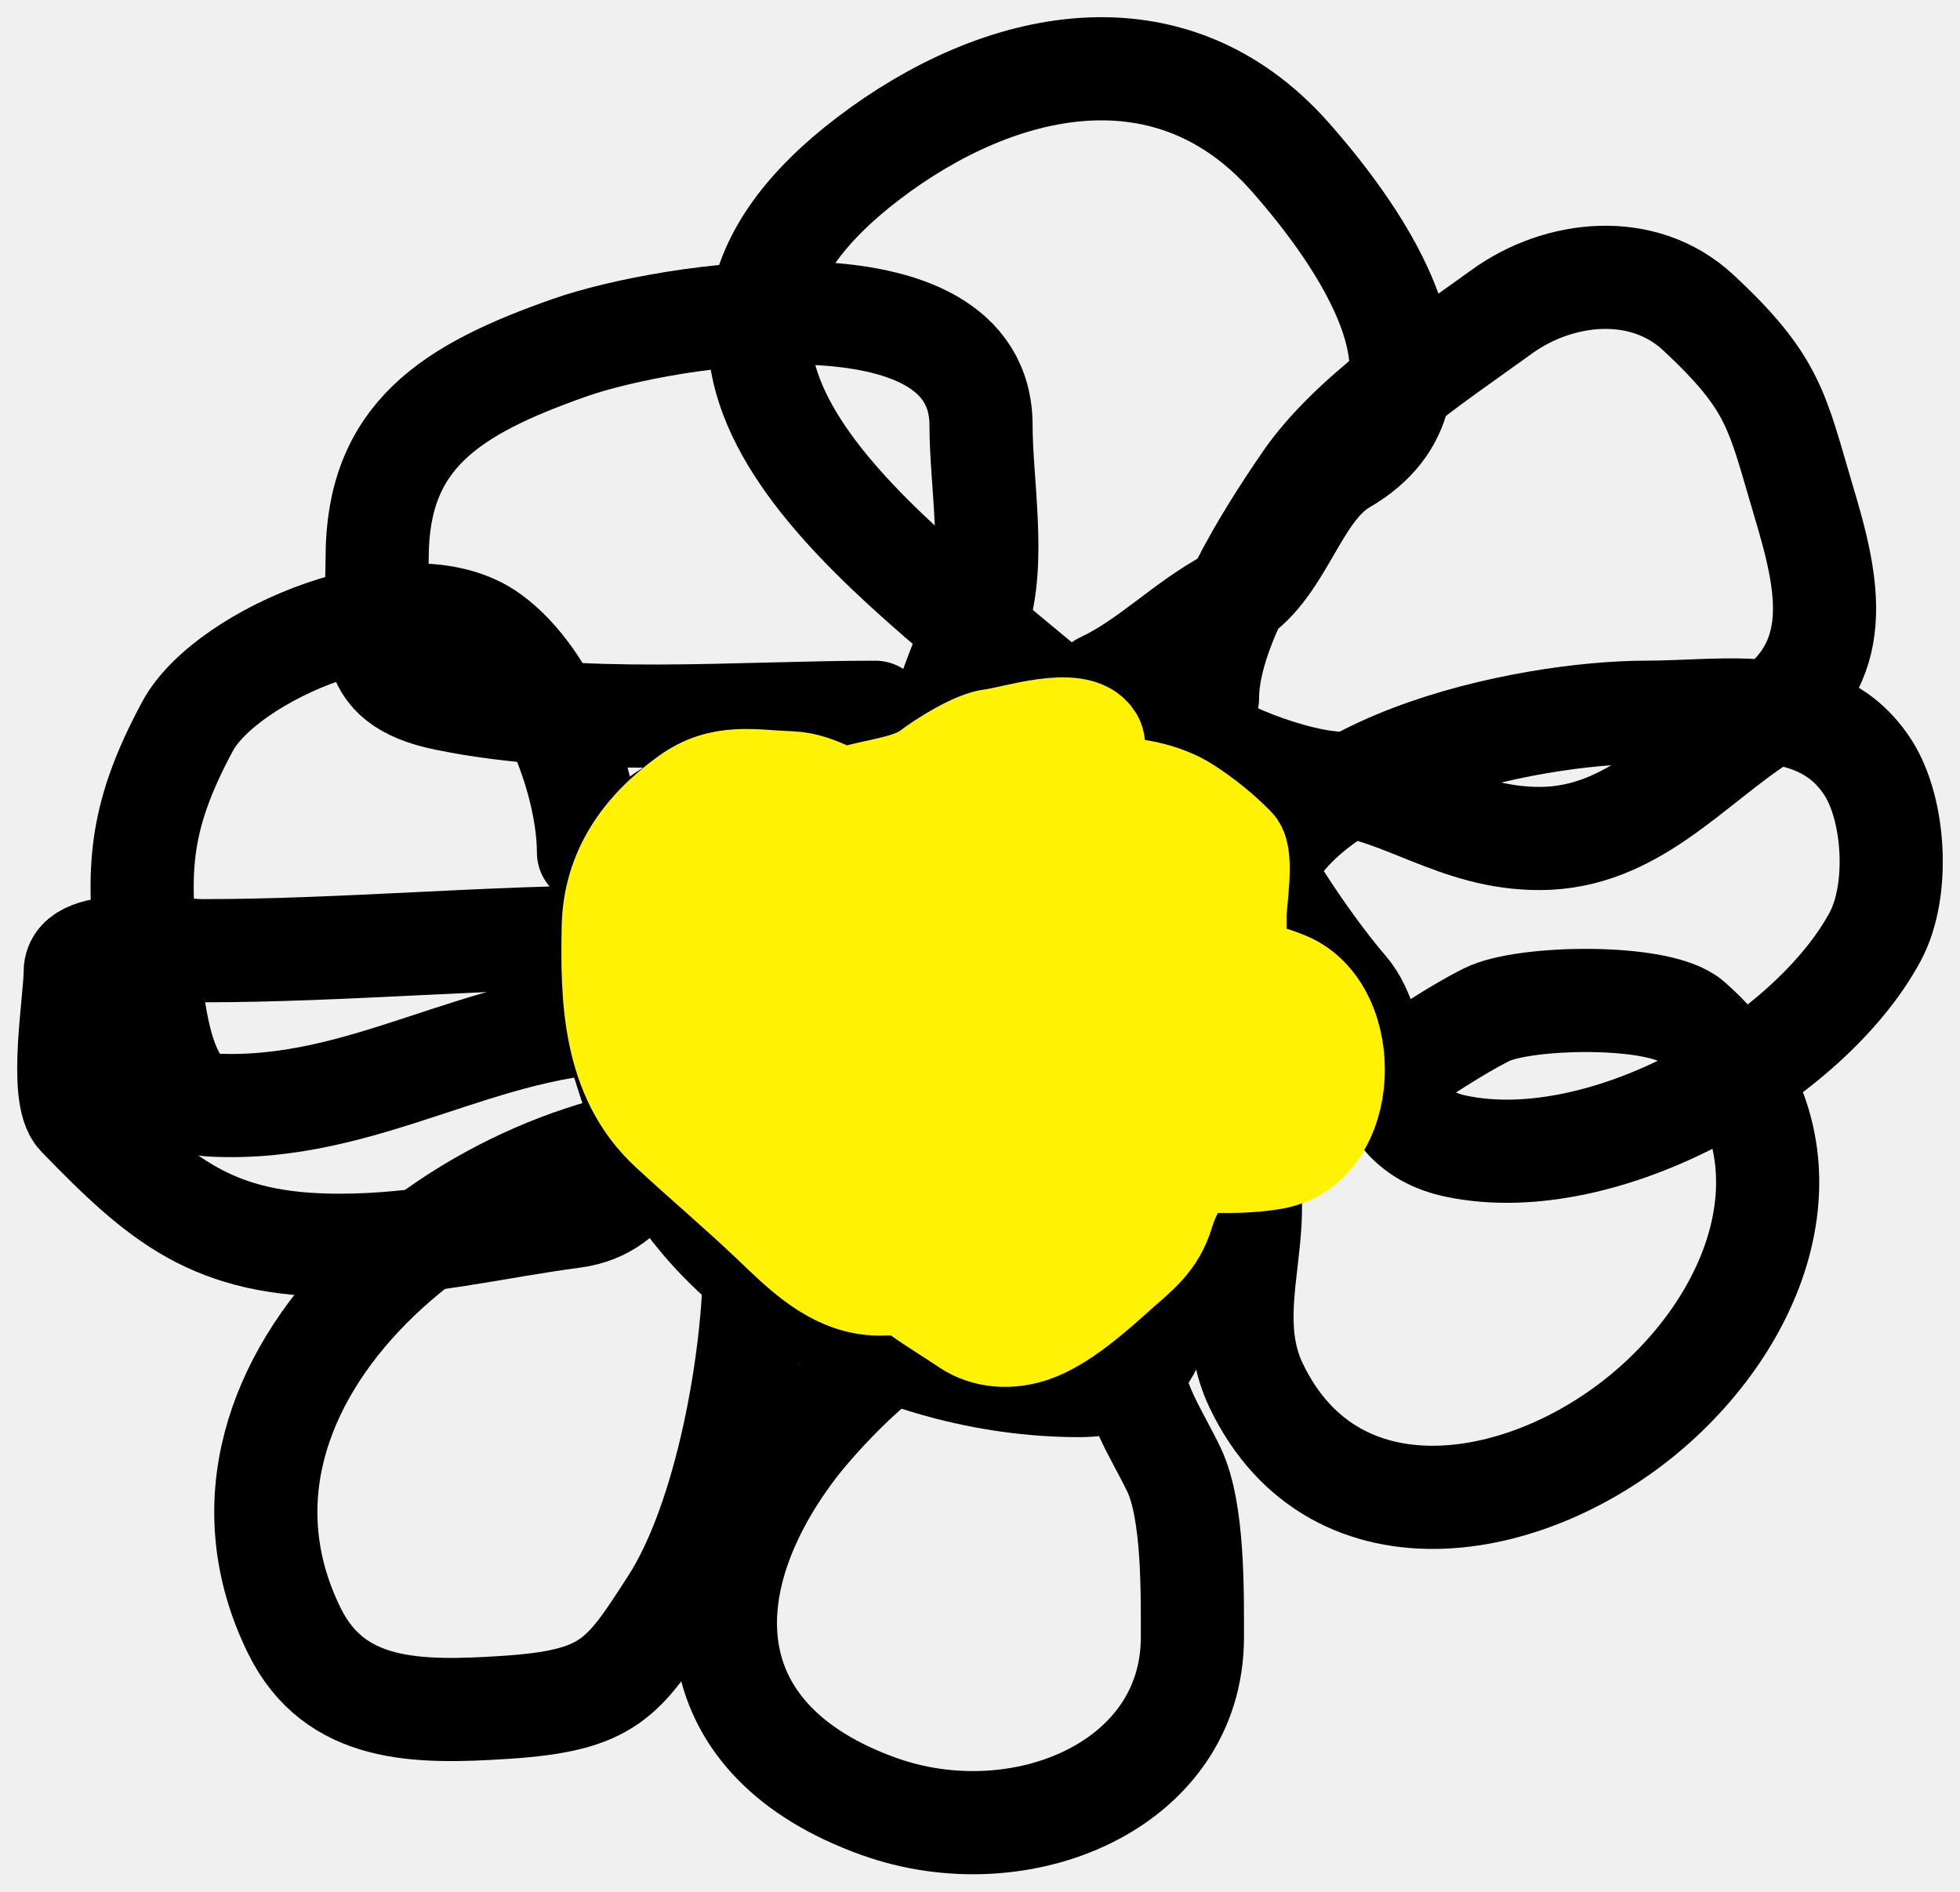
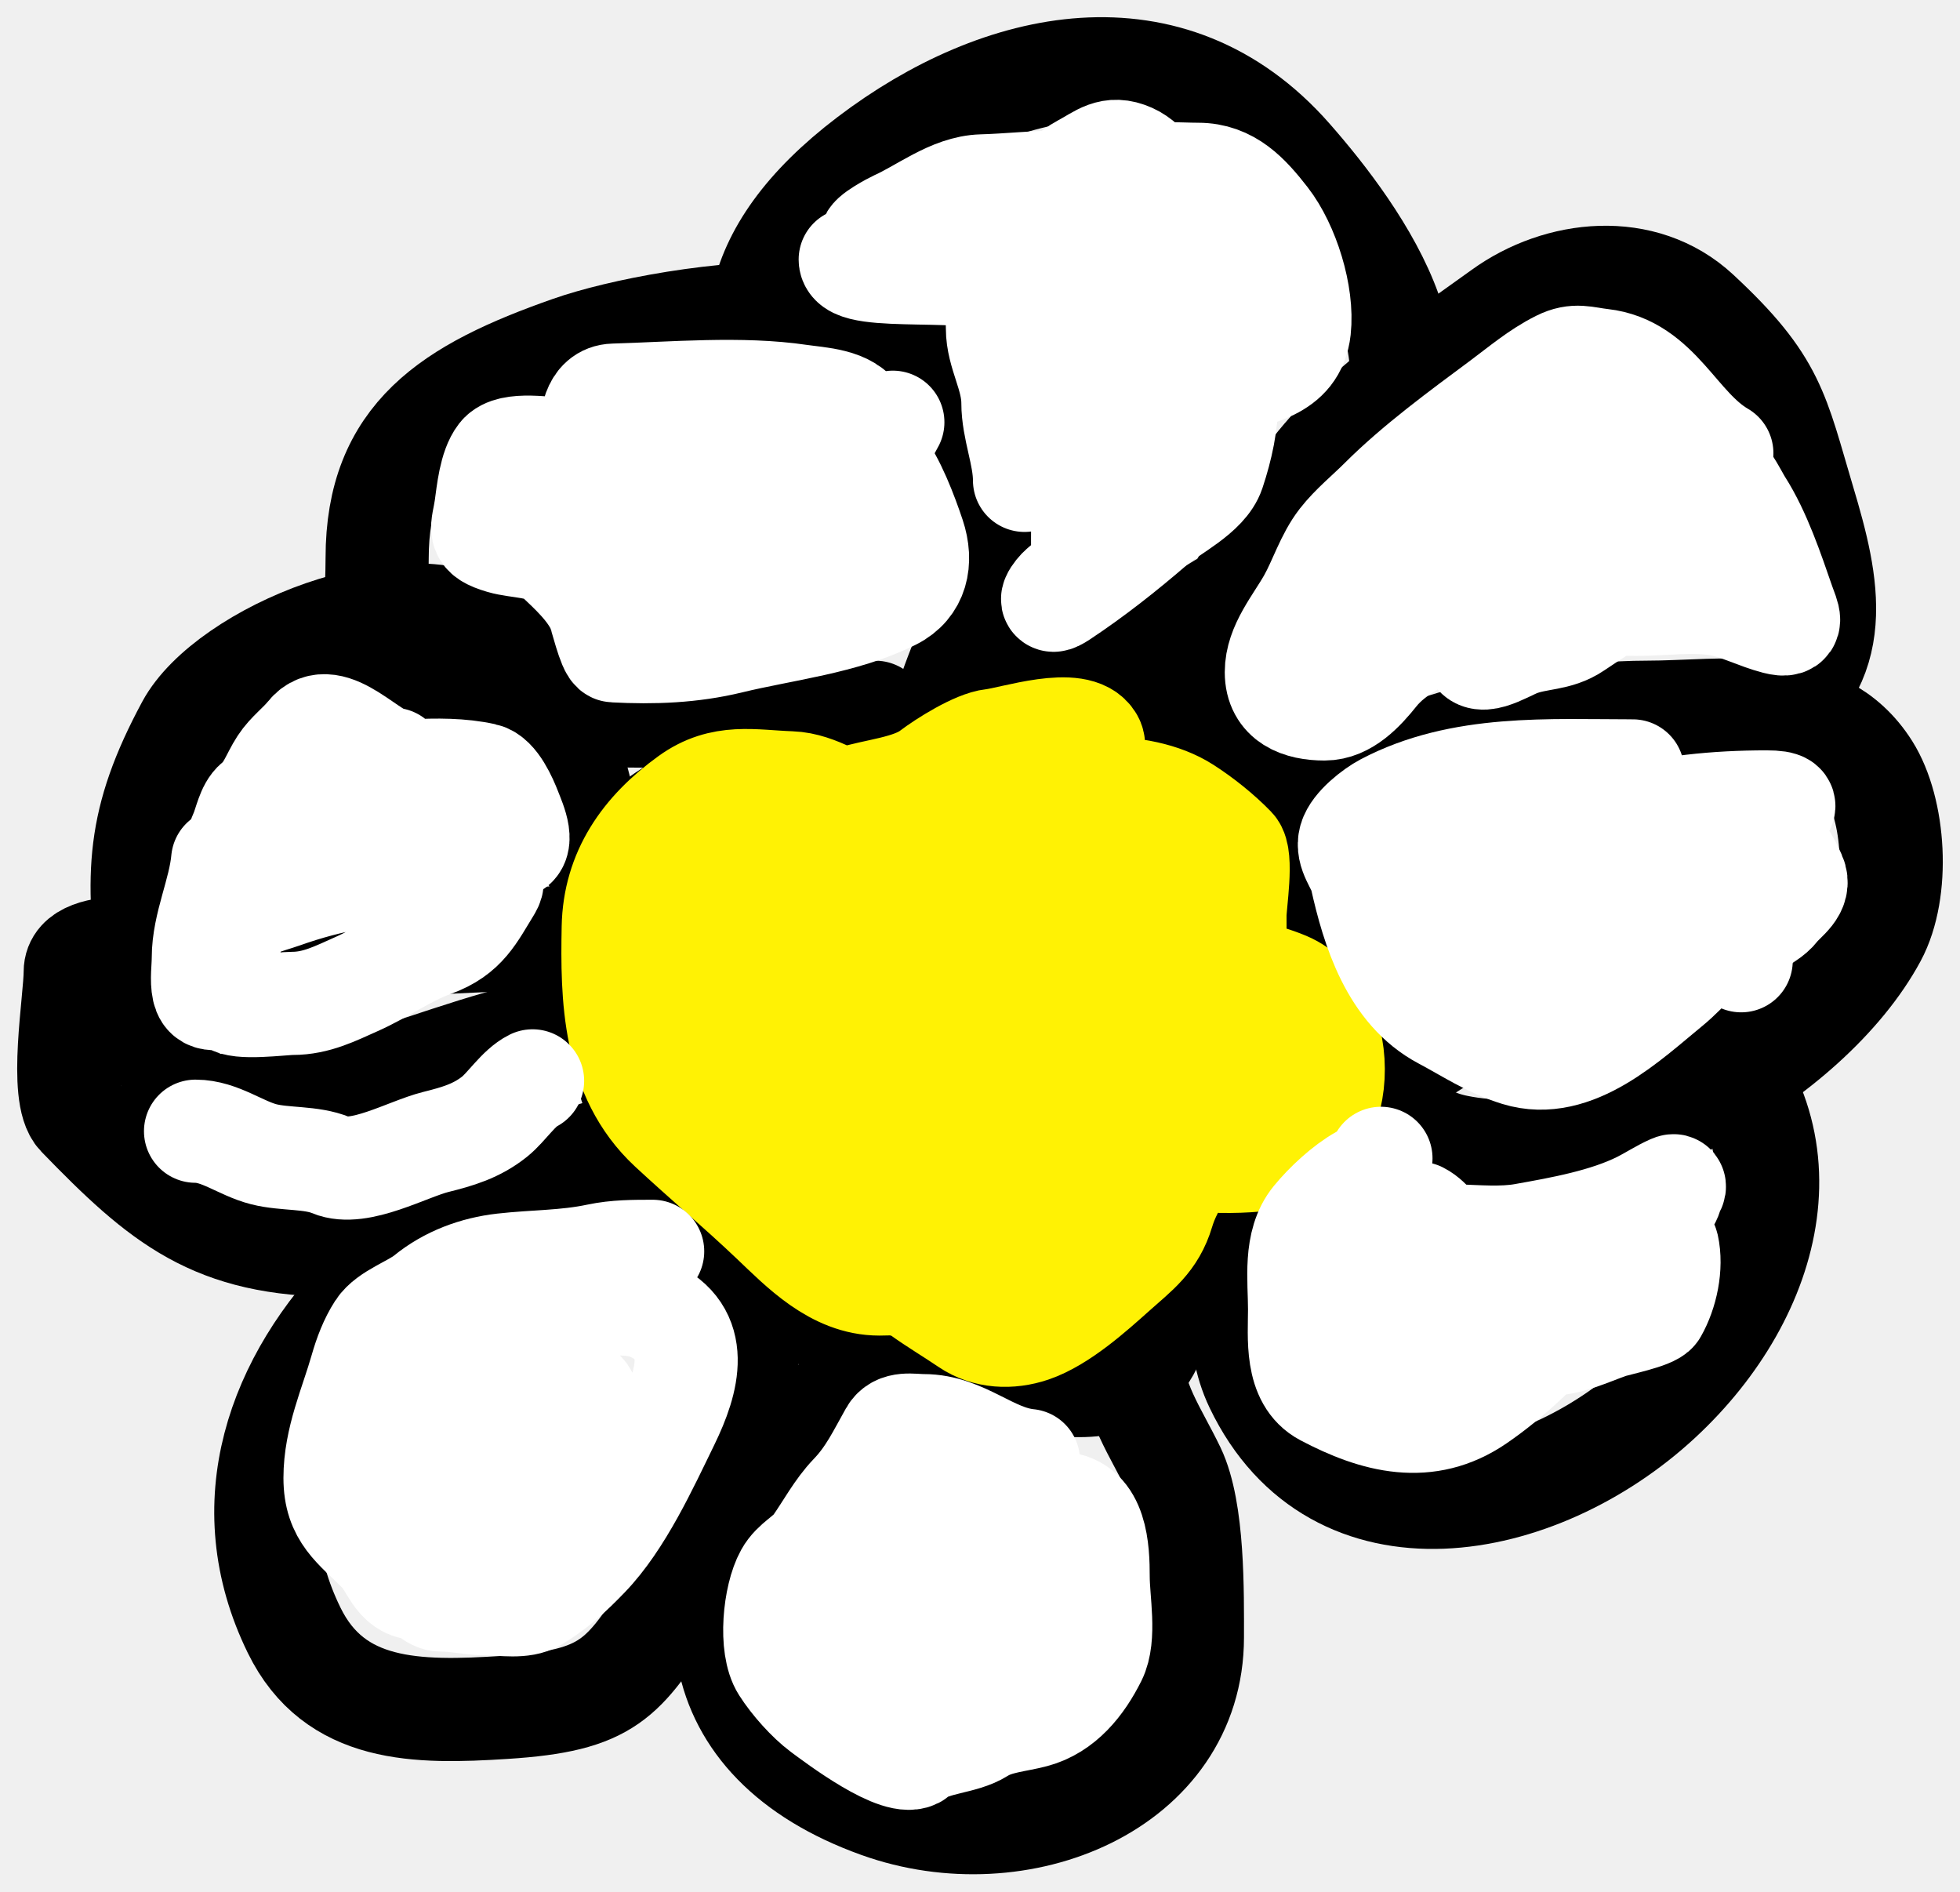
<svg xmlns="http://www.w3.org/2000/svg" width="57" height="55" viewBox="0 0 57 55" fill="none">
  <path d="M30.288 21.527C26.144 21.527 21.383 21.642 18.214 24.587C16.425 26.248 17.937 30.257 18.531 32.133C20.141 37.218 26.001 40.29 31.385 40.29C34.108 40.29 33.494 37.751 34.678 35.894C36.444 33.125 35.995 29.76 35.995 26.649C35.995 24.64 35.452 22.473 33.898 21.029C32.292 19.537 30.305 20.712 28.531 20.712" stroke="black" stroke-width="3" stroke-linecap="round" />
  <path d="M30.288 19.895C25.127 15.58 17.792 10.279 25.263 4.599C29.077 1.7 34.046 0.618 37.532 4.577C39.512 6.825 42.754 11.32 39.069 13.46C37.64 14.289 37.282 16.635 35.752 17.448C34.446 18.141 33.387 19.271 32.044 19.895" stroke="black" stroke-width="3" stroke-linecap="round" />
  <path d="M35.116 20.303C35.116 18.35 36.777 15.709 37.945 14.003C39.254 12.092 41.768 10.443 43.677 9.063C45.337 7.864 47.782 7.596 49.385 9.086C51.628 11.169 51.677 11.978 52.458 14.592C53.181 17.007 53.704 19.322 51.263 20.892C49.156 22.247 47.484 24.382 44.775 24.382C42.32 24.382 40.848 22.979 38.628 22.75C37.387 22.622 34.764 21.689 34.238 20.71" stroke="black" stroke-width="3" stroke-linecap="round" />
  <path d="M36.434 26.422C36.938 22.204 44.424 20.711 47.874 20.711C50.21 20.711 52.944 20.142 54.338 22.343C55.102 23.55 55.253 25.899 54.533 27.238C52.631 30.771 46.696 34.228 42.361 33.333C39.724 32.789 40.238 30.023 39.166 28.779C38.248 27.713 37.094 26.017 36.434 24.79" stroke="black" stroke-width="3" stroke-linecap="round" />
  <path d="M37.312 32.132C39.675 32.132 41.22 30.513 43.239 29.503C44.322 28.962 48.259 28.889 49.166 29.684C52.843 32.911 51.598 37.623 48.288 40.698C44.727 44.006 38.829 45.092 36.531 40.29C35.208 37.523 37.733 34.563 35.117 32.132" stroke="black" stroke-width="3" stroke-linecap="round" />
  <path d="M32.921 39.474C32.921 40.705 33.623 41.656 34.141 42.737C34.712 43.933 34.677 46.312 34.677 47.61C34.677 51.936 29.666 54.003 25.555 52.527C20.312 50.645 19.99 46.267 23.042 42.171C23.658 41.345 24.851 40.088 25.677 39.474C26.553 38.823 26.632 37.43 27.213 36.619" stroke="black" stroke-width="3" stroke-linecap="round" />
  <path d="M21.945 36.619C21.945 39.441 21.139 44.145 19.53 46.635C18.119 48.821 17.718 49.454 14.676 49.649C12.122 49.813 9.731 49.812 8.554 47.406C4.963 40.066 13.848 32.948 21.067 32.948" stroke="black" stroke-width="3" stroke-linecap="round" />
  <path d="M18.432 29.685C13.998 29.685 10.637 32.378 6.138 32.132C4.701 32.054 4.475 29.313 4.358 28.439C3.954 25.438 3.973 23.873 5.455 21.119C6.583 19.023 11.883 16.772 14.261 18.491C16.008 19.753 17.114 22.832 17.114 24.79" stroke="black" stroke-width="3" stroke-linecap="round" />
  <path d="M25.456 20.712C21.379 20.712 16.874 21.138 12.943 20.326C10.463 19.814 10.968 18.4 10.968 16.225C10.968 12.683 13.088 11.331 16.578 10.106C19.396 9.117 28.53 7.682 28.53 12.372C28.53 14.042 28.968 16.329 28.432 17.947C27.914 19.511 27.212 20.681 27.212 22.343" stroke="black" stroke-width="3" stroke-linecap="round" />
  <path d="M18.433 27.238C14.23 27.238 9.995 27.645 5.92 27.645C5.027 27.645 2.188 27.197 2.188 28.257C2.188 29.075 1.706 31.852 2.285 32.45C4.697 34.939 6.199 36.211 9.871 36.211C12.308 36.211 14.312 35.687 16.676 35.373C18.558 35.123 18.901 33.314 19.75 32.132" stroke="black" stroke-width="3" stroke-linecap="round" />
  <path d="M26.343 26.962C24.86 26.962 24.851 28.092 25.619 29.206C26.826 30.954 30.015 30.785 31.24 29.178C31.633 28.662 32.404 27.127 31.838 26.523C31.058 25.691 29.023 25.974 27.968 25.974C26.922 25.974 26.599 25.948 26.505 27.044C26.387 28.433 26.472 29.773 27.407 30.914C28.948 32.798 31.062 30.442 30.974 28.767C30.927 27.873 29.998 27.703 29.209 27.703C28.162 27.703 28.261 29.216 28.204 29.906C28.177 30.234 27.816 31.324 28.263 31.532C28.661 31.717 30.017 31.858 30.272 31.408C31.195 29.783 26.665 28.556 25.87 30.201C25.674 30.606 25.409 31.842 25.915 32.143C26.573 32.534 28.122 32.618 28.596 31.937C30.017 29.889 27.583 26.699 25.087 26.859C24.007 26.928 24.062 28.73 24.112 29.405C24.2 30.588 24.502 31.392 25.915 31.408C27.183 31.423 27.674 30.677 27.776 29.556C27.921 27.956 26.899 27.089 25.279 26.743C24.292 26.531 23.063 26.33 22.044 26.482C21.424 26.574 21.4 27.756 21.431 28.19C21.516 29.372 24.628 29.92 24.74 28.623C24.777 28.189 24.913 27.358 24.423 27.113C23.783 26.793 22.738 26.61 22.015 26.592C21.245 26.572 21.402 27.814 21.66 28.321C22.098 29.179 22.62 27.905 22.62 27.518C22.62 26.593 21.968 25.942 20.959 25.734C20.227 25.583 19.191 26.54 19.002 27.113C18.677 28.093 18.682 28.824 19.23 29.741C19.423 30.063 19.378 30.448 19.533 30.791C19.669 31.091 19.942 31.723 19.962 32.026C19.996 32.567 20.727 34.196 21.365 34.366C22.373 34.633 23.412 35.336 24.186 36.006C25.126 36.819 25.659 37.46 27.015 37.46C27.838 37.46 28.36 37.475 29.076 37.838C30.004 38.308 30.065 38.881 30.065 37.33C30.065 35.967 30.229 34.512 29.799 33.193C29.583 32.529 29.361 31.49 28.5 31.312C27.398 31.085 26.953 32.013 26.771 32.877C26.582 33.777 26.514 34.72 26.483 35.635C26.469 36.056 26.37 36.697 26.668 37.062C27.3 37.839 29.153 36.476 28.507 35.738C28.127 35.304 24.864 34.949 25.028 35.484C25.157 35.903 26.33 35.986 26.712 35.978C27.66 35.958 26.235 34.313 26.077 34.153C25.347 33.413 24.234 32.503 23.182 32.177C23.013 32.125 23.446 32.368 23.684 32.246C24.33 31.912 22.625 29.267 22.488 28.691C22.313 27.963 22.494 27.579 22.628 26.893C22.956 25.219 24.977 24.739 26.476 24.341C27.549 24.056 28.462 23.595 29.534 23.319C30.27 23.128 30.499 23.156 30.996 22.639C31.227 22.4 31.978 21.904 31.764 21.528C31.355 20.811 29.429 21.47 28.869 21.528C28.375 21.579 27.454 22.16 27.067 22.454C26.479 22.901 25.446 22.973 24.74 23.202C23.855 23.49 23.051 23.714 22.222 24.121C21.053 24.696 21.363 25.686 21.453 26.839C21.572 28.337 22.236 29.507 23.078 30.736C23.268 31.012 23.397 31.263 23.625 31.532C24.206 32.219 25.859 32.387 26.72 32.513C28.263 32.739 28.77 32.323 29.637 31.107C30.551 29.823 31.927 28.357 31.927 26.756C31.927 25.589 31.711 24.799 30.39 24.554C29.677 24.421 28.599 24.041 28.396 24.821C27.641 27.727 27.672 30.756 27.672 33.728C27.672 34.551 27.834 35.083 28.071 35.855C28.321 36.667 30.147 36.417 30.715 36.212C32.067 35.723 32.662 34.849 33.049 33.563C33.372 32.492 33.389 31.344 33.389 30.242C33.389 29.623 33.402 28.805 33.551 28.197C33.803 27.177 33.655 26.035 33.655 24.986C33.655 24.577 33.794 23.647 33.441 23.319C32.906 22.822 32.036 22.763 31.336 22.763C29.883 22.763 29.657 24.399 29.371 25.48C28.937 27.124 28.869 28.733 28.869 30.42C28.869 31.807 28.781 33.215 28.972 34.592C29.089 35.433 29.843 35.658 30.664 35.093C31.737 34.354 32.881 32.64 32.983 31.36C33.073 30.23 33.044 29.07 33.226 27.95C33.364 27.101 33.621 26.104 33.655 25.26C33.676 24.736 33.806 24.219 33.315 23.929C32.471 23.43 31.283 23.504 30.331 23.504C29.056 23.504 27.781 23.504 26.505 23.504C26.116 23.504 25.665 23.566 25.279 23.504C24.469 23.374 23.815 22.791 22.99 22.763C21.893 22.725 21.004 22.497 20.028 23.202C18.709 24.155 17.866 25.357 17.834 26.962C17.795 28.986 17.83 31.281 19.489 32.822C20.466 33.729 21.491 34.593 22.458 35.512C23.293 36.305 24.27 37.337 25.575 37.337C26.192 37.337 26.257 37.233 26.742 37.584C27.192 37.909 27.671 38.191 28.13 38.503C28.684 38.88 29.379 38.907 30.006 38.696C30.856 38.408 31.785 37.57 32.429 36.994C33.07 36.42 33.565 36.082 33.817 35.237C34.197 33.967 35.381 32.92 35.642 31.587C35.959 29.963 35.915 28.273 35.915 26.619C35.915 26.263 36.141 24.907 35.885 24.643C35.485 24.23 34.974 23.82 34.482 23.504C33.158 22.653 30.836 22.834 29.408 23.38C27.286 24.192 26.245 25.477 25.841 27.58C25.602 28.819 25.623 30.151 25.678 31.408C25.753 33.104 28.458 33.168 29.77 33.234C30.783 33.284 32.038 33.425 33.049 33.254C33.43 33.19 33.409 32.152 33.463 31.909C33.575 31.402 33.71 30.945 33.647 30.42C33.561 29.7 32.456 29.289 31.845 29.062C30.863 28.697 29.826 28.456 28.765 28.444C28.141 28.437 27.172 28.279 26.579 28.499C25.541 28.885 25.045 30.163 24.674 31.024C24.302 31.888 24.067 32.729 24.083 33.659C24.095 34.368 24.385 34.889 25.08 35.224C25.52 35.435 26.542 35.702 26.801 35.155C28.036 32.546 26.899 29.687 24.223 28.396C23.149 27.878 21.964 27.641 20.759 27.703C19.806 27.752 20.185 29.429 20.257 30.022C20.589 32.761 23.127 34.992 25.597 36.267C26.182 36.569 27.431 37.049 27.931 36.376C28.344 35.819 28.386 35.019 28.47 34.373C28.58 33.524 28.741 32.65 28.714 31.793C28.621 28.869 24.463 27.265 21.779 27.093C20.889 27.035 20.344 27.666 20.567 28.527C21.018 30.263 23.741 32.505 25.678 31.258C27.757 29.919 28.159 25.494 25.014 25.137C24.594 25.089 23.266 24.895 22.953 25.254C22.396 25.891 22.26 26.921 22.155 27.703C21.836 30.076 23.434 31.177 25.693 32.115C28.02 33.081 30.531 33.407 33.049 33.604C34.32 33.703 35.736 33.886 37.008 33.673C39.245 33.298 39.332 29.403 37.407 28.595C36.056 28.029 34.059 27.932 32.724 28.54C29.87 29.842 33.038 32.524 34.748 33.357C35.249 33.601 36.181 34.143 36.181 33.343C36.181 31.259 35.75 29.381 34.519 27.607C33.965 26.809 33.119 25.714 32.089 25.384C31.774 25.283 31.349 25.324 31.026 25.281C30.213 25.173 29.423 24.951 28.603 24.89C27.108 24.779 25.887 24.9 24.881 26.029C24.21 26.781 23.391 28.219 23.714 29.254C24.053 30.344 27.601 28.77 28.049 28.547C29.148 28.002 30.168 27.326 31.173 26.646C31.361 26.52 31.869 26.283 31.919 26.029C32.044 25.392 30.712 24.936 30.257 24.739C28.989 24.188 27.729 23.919 26.358 23.696C26.039 23.644 25.415 23.488 25.146 23.751C24.477 24.407 24.688 26.099 24.836 26.866C25.258 29.047 27.543 30.095 29.681 30.544C30.864 30.792 30.467 30.041 29.977 29.254C28.245 26.473 25.242 24.814 21.823 24.986C20.998 25.027 21.291 26.674 21.291 27.209" stroke="#FFF204" stroke-width="3" stroke-linecap="round" />
+   <path d="M33.626 10.927C33.626 12.176 33.442 13.411 32.812 14.419C32.602 14.755 32.014 14.998 31.736 15.345C31.526 15.607 31.707 16.145 31.573 16.447C31.416 16.8 31.485 16.381 31.485 16.209C31.485 15.465 31.468 14.731 31.573 13.993C31.683 13.224 31.711 12.489 31.711 11.715C31.711 11.475 31.838 10.266 31.636 10.176C30.661 9.742 30.009 8.774 29.289 8.054C28.856 7.621 28.606 7.409 28.043 7.153C27.739 7.014 27.305 7.105 26.979 7.096C26.636 7.087 26.318 6.984 25.965 6.984C25.875 6.984 25.401 7.045 25.339 6.984C25.236 6.88 25.996 6.484 26.028 6.47C26.83 6.118 27.65 5.432 28.556 5.406C29.324 5.385 30.104 5.294 30.897 5.294C31.606 5.294 32.405 5.351 33.088 5.156C33.642 4.998 34.264 5.069 34.84 5.069C35.757 5.069 36.303 5.67 36.843 6.364C37.45 7.145 37.899 8.572 37.788 9.575C37.652 10.796 36.484 10.848 35.541 11.214C34.785 11.509 34.217 12.006 33.789 12.679C33.309 13.433 33.075 14.289 32.556 15.039C32.036 15.789 31.59 16.479 30.872 17.066C30.683 17.221 30.398 17.653 30.86 17.348C31.805 16.723 32.705 16.011 33.563 15.27C34.054 14.847 35.073 14.372 35.291 13.718C35.753 12.332 35.934 10.806 35.04 9.55C34.449 8.719 33.912 7.906 33.457 6.996C33.31 6.702 33.129 6.443 32.812 6.333C32.148 6.103 31.404 6.062 31.172 6.871C31.002 7.466 31.615 8.403 31.942 8.955C32.361 9.662 32.919 10.157 33.488 10.726C33.823 11.061 33.746 11.152 33.332 11.152C32.301 11.152 31.438 9.998 30.697 9.399C30.228 9.021 29.747 8.659 29.282 8.279C28.526 7.661 24.726 8.231 24.726 7.547" stroke="white" stroke-width="3" stroke-linecap="round" />
+   <path d="M19.656 13.067C18.565 13.067 17.474 13.067 16.383 13.067C15.97 13.067 14.843 12.842 14.537 13.236C14.258 13.595 14.192 14.321 14.13 14.757C14.039 15.396 13.842 15.55 14.593 15.771C15.059 15.908 15.794 15.872 16.164 16.221C16.618 16.65 17.148 17.133 17.403 17.711C17.471 17.864 17.718 18.918 17.854 18.925C19.008 18.986 20.12 18.945 21.233 18.675C22.787 18.297 24.532 18.12 25.965 17.404C26.669 17.052 26.821 16.335 26.572 15.589C26.364 14.965 25.991 13.969 25.571 13.455C25.266 13.082 25.188 12.59 24.976 12.166C24.701 11.616 23.8 11.595 23.261 11.515C21.558 11.262 19.57 11.441 17.854 11.49C17.234 11.507 17.178 12.261 17.178 12.729C17.178 13.813 17.208 14.326 18.073 15.082C18.642 15.58 19.799 15.545 20.507 15.545C21.35 15.545 22.193 15.545 23.036 15.545C23.618 15.545 24.181 15.618 24.719 15.383C25.062 15.233 25.572 14.764 25.715 14.394C26.03 13.574 25.202 13.46 24.5 13.292C23.65 13.088 22.375 12.992 21.571 13.405C21.173 13.61 20.407 14.197 20.244 14.619C19.993 15.272 19.769 16.135 19.769 16.841C19.769 16.938 19.715 17.274 19.819 17.323C20.15 17.48 20.942 17.381 21.283 17.285C22.069 17.065 22.124 16.43 22.41 15.777C23.144 14.1 25.197 13.814 25.965 12.278" stroke="white" stroke-width="3" stroke-linecap="round" />
+   <path d="M11.433 22.079C10.831 22.079 9.618 20.517 8.954 21.347C8.702 21.662 8.386 21.88 8.166 22.217C7.92 22.593 7.801 23.025 7.433 23.319C7.206 23.5 7.132 23.954 7.014 24.22C6.787 24.73 6.927 24.896 7.433 24.896C8.41 24.896 9.386 24.896 10.363 24.896C11.426 24.896 12.508 24.67 13.548 24.67C13.951 24.67 14.353 24.67 14.756 24.67C15.323 24.67 14.958 23.882 14.837 23.569C14.715 23.252 14.431 22.602 14.08 22.524C13.416 22.376 12.688 22.381 11.996 22.417C10.97 22.471 9.288 22.27 8.391 22.868" stroke="white" stroke-width="3" stroke-linecap="round" />
+   <path d="M6.476 25.008C6.389 25.959 5.913 26.896 5.913 27.85C5.913 28.138 5.856 28.5 5.919 28.782C6.023 29.25 6.514 28.887 6.701 29.12C6.889 29.355 8.207 29.177 8.504 29.177C9.203 29.177 9.758 28.887 10.375 28.613C11.154 28.267 11.799 27.781 12.609 27.487C13.534 27.15 13.771 26.598 14.249 25.822C14.701 25.087 12.746 25.346 12.403 25.346C10.945 25.346 9.611 25.584 8.234 26.072C7.777 26.235 7.133 26.348 6.901 26.811C6.805 27.004 6.662 27.596 6.476 27.036" stroke="white" stroke-width="3" stroke-linecap="round" />
+   <path d="M5.687 32.894C6.393 32.894 7 33.393 7.671 33.564C8.282 33.72 9.057 33.642 9.63 33.883C10.442 34.225 11.855 33.411 12.672 33.207C13.314 33.047 13.862 32.888 14.386 32.469C14.734 32.19 15.08 31.634 15.488 31.43" stroke="white" stroke-width="3" stroke-linecap="round" />
+   <path d="M18.98 36.387C18.436 36.387 17.913 36.386 17.378 36.499C16.451 36.696 15.56 36.675 14.624 36.781C13.818 36.873 13.034 37.161 12.396 37.682C12.013 37.996 11.273 38.229 11.007 38.64C10.779 38.992 10.624 39.404 10.506 39.816C10.212 40.845 9.743 41.856 9.743 42.977C9.743 44.061 10.318 44.41 11.032 45.124C11.391 45.483 11.514 46.153 12.108 46.188C12.407 46.205 12.518 46.526 12.841 46.526C13.304 46.526 13.727 46.638 14.193 46.638C14.617 46.638 15.207 46.75 15.576 46.526C16.181 46.158 16.612 45.758 17.09 45.261C18.069 44.245 18.812 42.615 19.431 41.344C20.007 40.159 20.419 38.741 18.924 38.077C18.293 37.796 17.41 37.964 16.727 37.964C15.752 37.964 14.995 38.683 14.249 39.228C13.605 39.698 12.854 39.922 12.284 40.492C11.848 40.928 11.847 41.641 11.601 42.182C11.391 42.644 11.723 43.152 11.94 43.54C12.136 43.895 13.299 43.752 13.692 43.703C14.469 43.606 15.348 43.054 16.051 42.721C16.434 42.539 16.641 42.048 16.815 41.681C16.936 41.426 17.141 40.905 17.059 40.618C16.922 40.137 15.507 40.188 15.156 40.223C14.168 40.322 13.188 42.144 13.823 43.033C14.042 43.339 14.373 43.539 14.499 43.822C14.619 44.091 14.659 44.59 14.925 44.723" stroke="white" stroke-width="3" stroke-linecap="round" />
+   <path d="M29.908 42.47C28.812 42.36 28.024 41.456 26.86 41.456C26.52 41.456 26.1 41.348 25.909 41.688C25.544 42.336 25.274 42.916 24.751 43.459C24.343 43.883 24.048 44.446 23.712 44.923C23.474 45.262 23.082 45.407 22.867 45.793C22.521 46.416 22.374 47.883 22.761 48.491C23.036 48.923 23.503 49.447 23.9 49.743C24.288 50.031 26.174 51.46 26.666 51.057C27.154 50.658 27.983 50.701 28.531 50.356C28.988 50.068 29.559 50.042 30.071 49.905C30.907 49.682 31.466 48.98 31.848 48.215C32.154 47.604 31.936 46.534 31.936 45.85C31.936 45.073 31.892 43.798 30.86 43.715C30.036 43.65 29.197 43.371 28.381 43.371C27.118 43.371 26.174 43.816 25.114 44.498C24.355 44.986 24.079 45.407 23.962 46.325C23.898 46.832 23.527 48.274 24.025 48.672C25.227 49.634 26.832 49.594 28.281 49.567C28.781 49.558 29.007 49.252 29.007 48.766C29.007 48.108 29.115 47.52 28.488 47.101C27.837 46.668 26.081 46.368 25.314 46.663C24.977 46.793 24.938 48.189 24.951 48.528C24.976 49.178 28.63 48.222 29.044 48.04C29.791 47.713 30.471 47.285 30.471 46.413C30.471 46.074 30.651 45.23 30.221 45.086C29.598 44.878 28.718 45.074 28.156 45.337C27.865 45.472 27.116 45.576 26.979 45.85" stroke="white" stroke-width="3" stroke-linecap="round" />
+   <path d="M47.482 22.417C45.054 22.417 42.487 22.24 40.272 23.406C39.944 23.579 39.37 24.026 39.265 24.395C39.148 24.802 39.509 25.152 39.59 25.515C39.928 27.037 40.483 28.819 41.962 29.602C42.686 29.985 43.317 30.417 44.127 30.666C45.792 31.178 47.365 29.647 48.559 28.67C49.117 28.213 49.525 27.62 50.186 27.262C50.647 27.011 51.367 26.845 51.7 26.417C51.913 26.143 52.378 25.885 52.189 25.459C52.002 25.038 51.788 24.62 51.337 24.47C50.619 24.23 49.967 23.761 49.178 23.663C48.453 23.572 47.718 23.602 46.981 23.519C45.53 23.355 44.322 23.505 42.926 23.938C42.359 24.114 41.621 24.232 41.236 24.727C40.855 25.217 43.447 27.683 43.827 27.994C44.377 28.443 45.121 28.663 45.817 28.613C46.551 28.561 47.324 27.366 47.758 26.873C48.311 26.244 48.874 25.709 49.623 25.321C50.257 24.992 50.656 24.551 51.144 24.063C51.479 23.728 52.472 23.319 51.375 23.319C49.894 23.319 48.516 23.462 47.088 23.832C46.08 24.093 45.052 24.327 44.603 25.353C44.303 26.04 43.911 26.618 45.004 26.898C45.784 27.099 46.738 26.872 47.476 26.642C48.059 26.46 49.013 26.229 49.51 26.698C49.871 27.04 50.474 27.45 50.636 27.937" stroke="white" stroke-width="3" stroke-linecap="round" />
+   <path d="M50.074 13.18C48.757 12.417 48.239 10.66 46.581 10.476C46.088 10.421 45.818 10.288 45.342 10.526C44.723 10.835 44.206 11.279 43.652 11.69C42.478 12.563 41.187 13.505 40.16 14.531C39.775 14.917 39.317 15.285 38.983 15.714C38.593 16.216 38.387 16.9 38.076 17.454C37.697 18.127 37.118 18.782 37.118 19.545C37.118 20.372 37.8 20.615 38.52 20.615C39.143 20.615 39.645 20.072 40.022 19.601C40.559 18.93 41.356 18.601 42.081 18.193C43.701 17.282 45.798 17.573 47.595 17.573C48.363 17.573 49.256 17.442 50.011 17.579C50.557 17.679 51.107 17.972 51.651 18.111C52.195 18.251 52.005 17.936 51.87 17.548C51.539 16.597 51.18 15.51 50.637 14.657C50.483 14.415 50.078 13.556 49.736 13.518C48.315 13.36 46.843 13.35 45.405 13.411C44.379 13.455 43.218 13.558 42.325 14.106C41.815 14.419 40.736 15.54 40.736 16.177C40.736 17.672 44.289 16.826 44.835 16.609C45.599 16.306 46.37 15.824 47.169 15.633C47.799 15.482 48.421 15.403 49.06 15.295C49.296 15.255 49.489 15.157 49.685 15.101C49.992 15.013 49.076 16.043 48.991 16.109C47.992 16.888 46.866 17.538 45.818 18.249C45.288 18.609 44.736 18.534 44.159 18.756C43.762 18.909 42.864 19.495 42.864 18.812C42.864 17.83 42.532 16.893 43.058 15.94C43.451 15.226 44.107 14.607 44.666 14.018C44.928 13.743 44.871 14.167 44.729 14.331C43.857 15.337 42.126 15.953 40.923 16.447C40.13 16.772 39.313 17.292 38.47 17.46" stroke="white" stroke-width="3" stroke-linecap="round" />
+   <path d="M36.893 9.462C36.816 8.695 35.942 7.596 35.265 7.209C34.801 6.943 34.397 6.288 34.076 5.832C33.762 5.385 33.414 4.737 32.893 4.505C32.288 4.236 32.003 4.546 31.485 4.818C30.754 5.203 30.402 6.076 29.626 6.42C28.839 6.77 29.007 8.866 29.007 9.55C29.007 10.289 29.457 10.921 29.457 11.715C29.457 12.472 29.795 13.223 29.795 13.968" stroke="white" stroke-width="3" stroke-linecap="round" />
+   <path d="M40.16 33.683C40.136 33.874 39.748 34.137 39.596 34.221C39.108 34.493 38.557 35.007 38.207 35.435C37.63 36.14 37.794 37.202 37.794 38.077C37.794 38.888 37.662 40.102 38.52 40.555C40.008 41.341 41.514 41.731 42.97 40.73C44.946 39.372 46.311 37.423 47.933 35.711C48.106 35.528 48.58 34.941 48.609 34.697C48.614 34.652 48.798 34.413 48.609 34.497C48.304 34.632 48.008 34.828 47.708 34.979C46.697 35.484 45.408 35.715 44.303 35.911C43.687 36.021 42.95 35.958 42.325 35.936C41.801 35.918 41.672 35.478 41.286 35.285C41.237 35.261 40.504 36.562 40.41 36.675C40.025 37.14 39.582 37.658 39.371 38.239C39.282 38.483 39.014 38.898 39.208 39.147C39.589 39.636 40.288 39.674 40.861 39.654C41.196 39.642 41.554 39.436 41.849 39.291C42.556 38.944 43.285 38.651 43.99 38.302C44.966 37.819 46.239 37.323 47.088 36.662C47.219 36.56 48.408 35.861 48.49 36.23C48.624 36.833 48.461 37.596 48.158 38.127C48.056 38.306 47.022 38.512 46.8 38.59C46.221 38.792 45.627 39.091 45.004 39.091C43.937 39.091 43.155 37.8 42.575 37.063C42.233 36.627 41.142 36.481 40.948 37.063" stroke="white" stroke-width="3" stroke-linecap="round" />
</svg>
